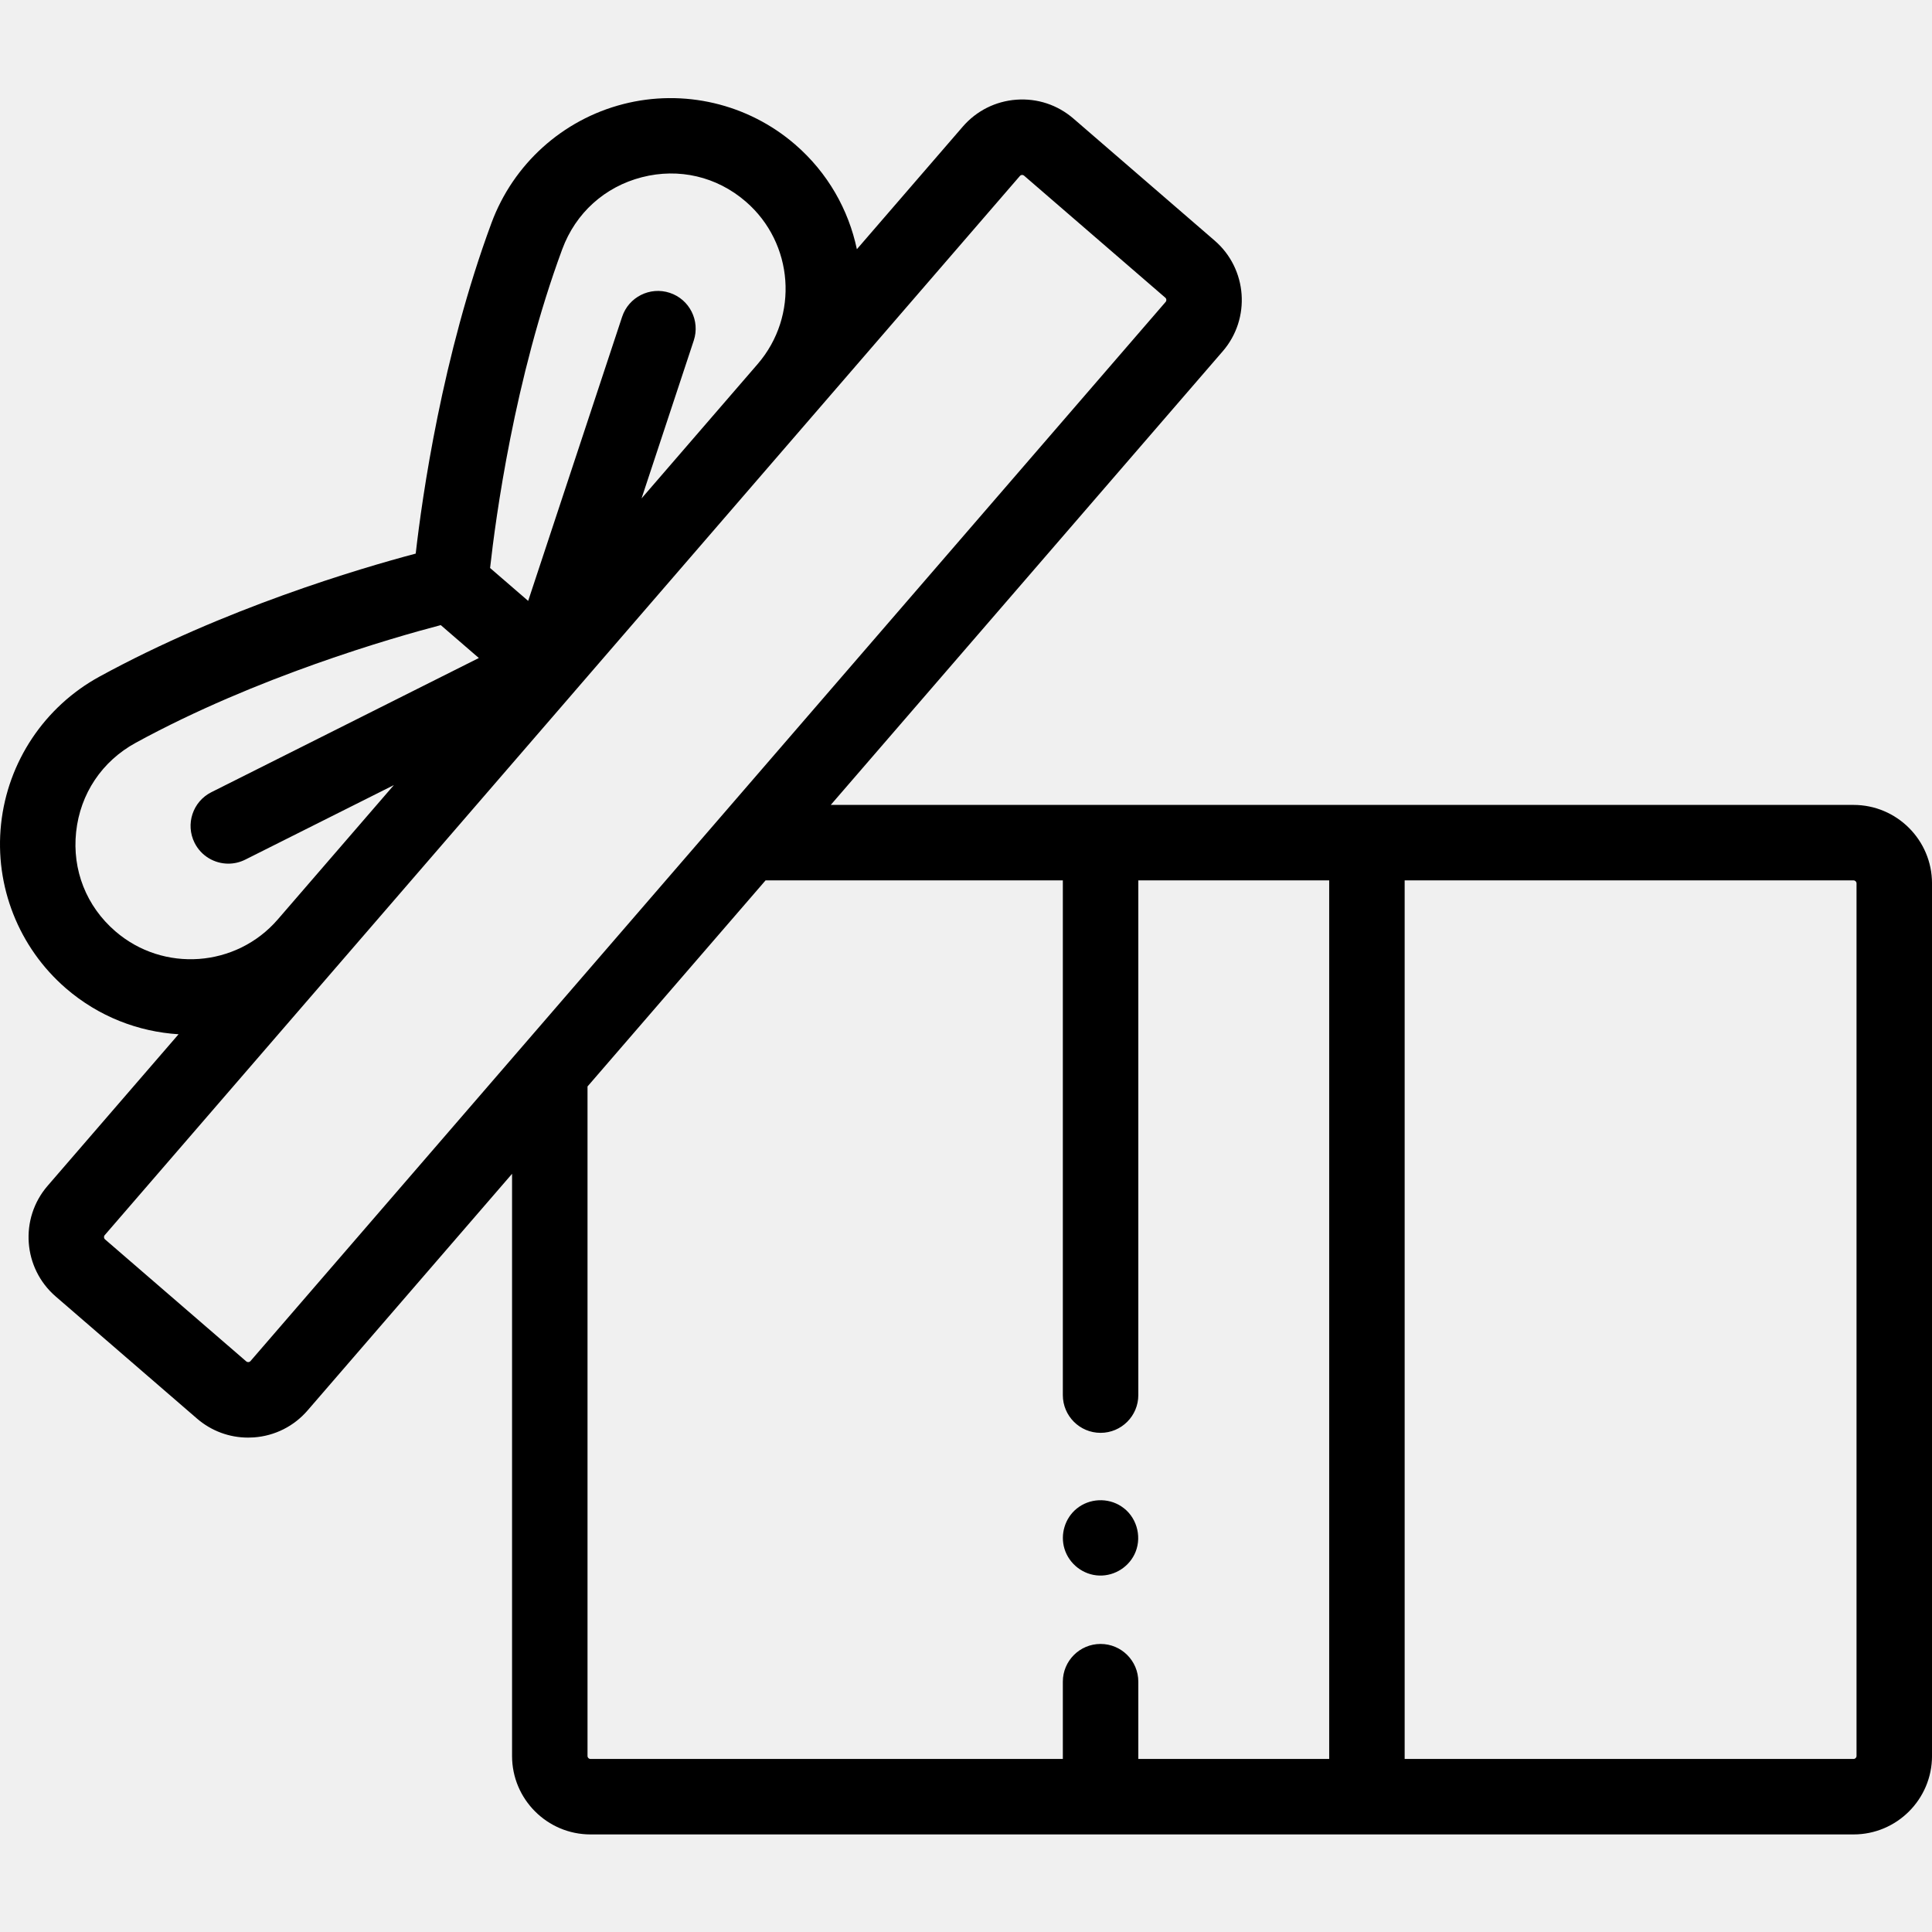
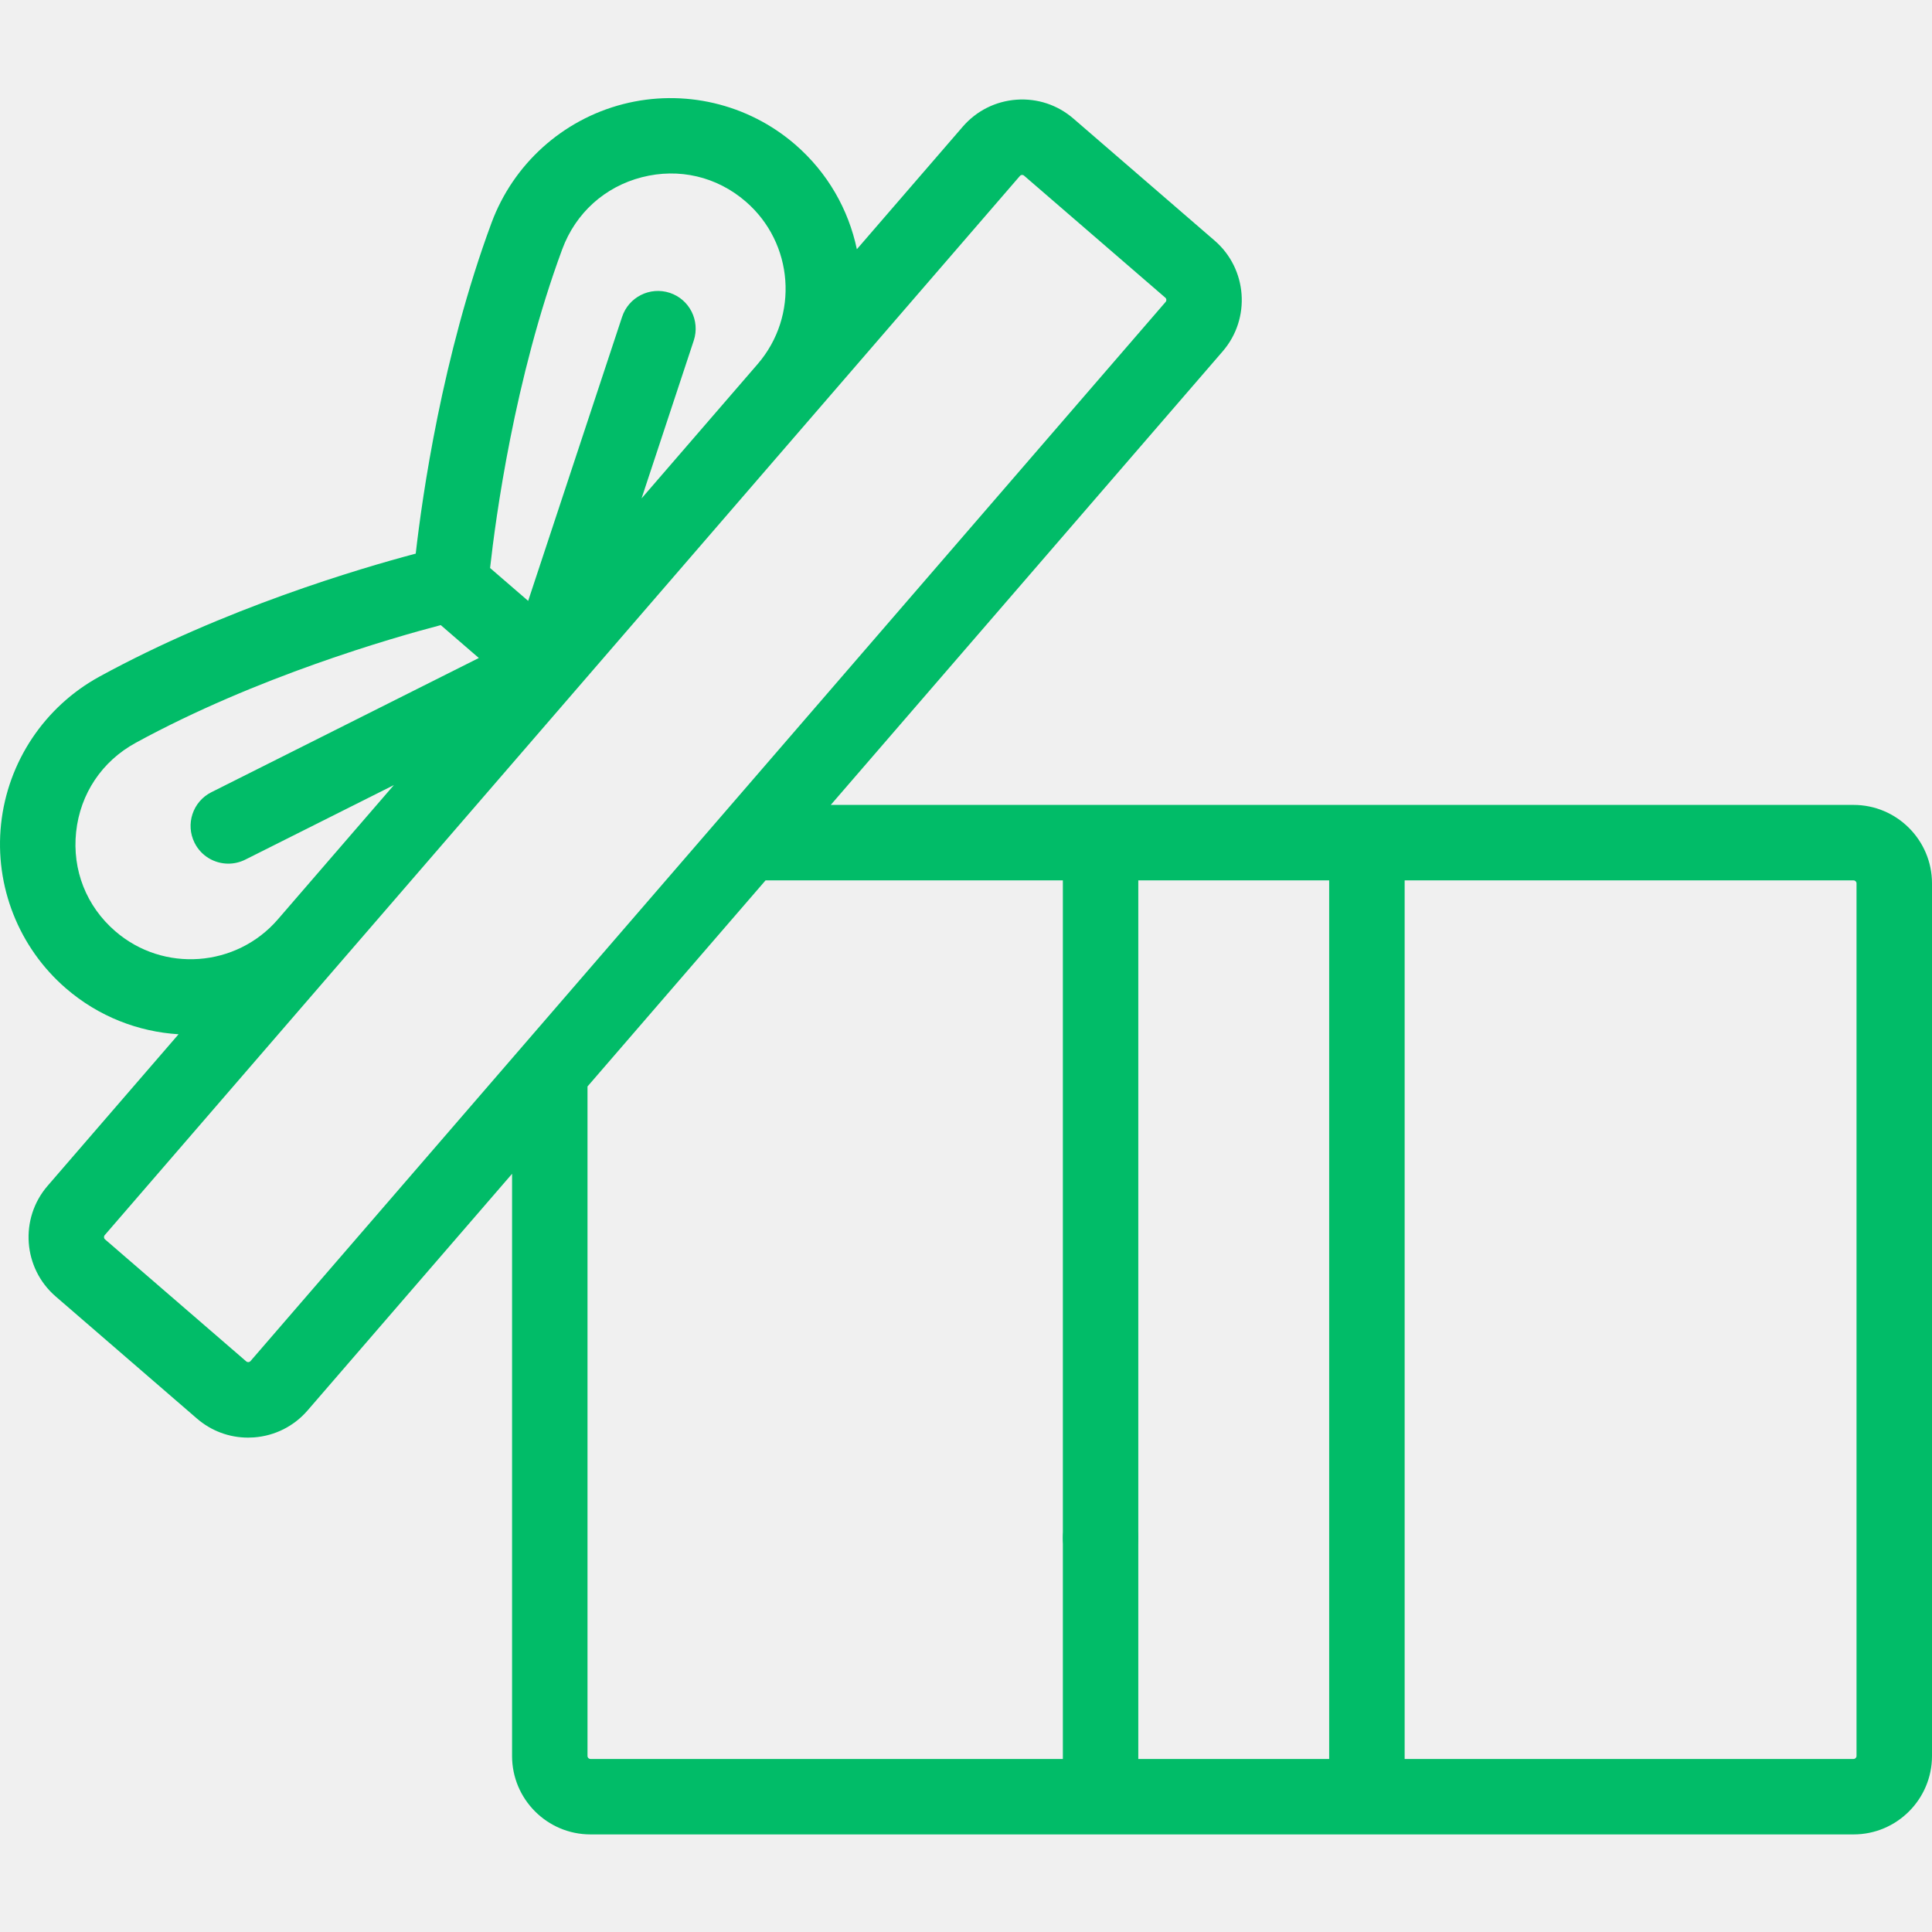
- <svg xmlns="http://www.w3.org/2000/svg" height="512pt" viewBox="0 -26 512.002 512" width="512pt">
-   <path d="m491.211 187.312h-271.051l103.879-120.223h.004c7.492-8.676 6.531-21.832-2.141-29.324l-37.43-32.344c-4.203-3.629-9.559-5.406-15.105-5.004-5.539.406-10.59 2.941-14.223 7.145l-28.062 32.48c-2.203-10.438-7.695-20.258-16.367-27.754-12.523-10.82-29.566-14.82-45.59-10.695-16.074 4.137-29.109 15.914-34.879 31.5-13.066 35.32-18.336 72.34-20.078 87.617-14.863 3.941-50.727 14.527-83.777 32.582-14.586 7.969-24.344 22.574-26.105 39.078-1.758 16.453 4.676 32.734 17.195 43.559 8.676 7.492 19.195 11.496 29.84 12.16l-34.703 40.164c-7.496 8.676-6.535 21.832 2.141 29.324l37.426 32.344c3.812 3.293 8.578 5.059 13.562 5.059.516 0 1.031-.02 1.547-.055 5.539-.406 10.59-2.941 14.219-7.145l54.188-62.711v154.285c0 11.465 9.328 20.789 20.789 20.789h334.723c11.465 0 20.793-9.324 20.793-20.789v-231.25c-.004-11.465-9.328-20.793-20.793-20.793zm-342.203-147.281c3.543-9.578 11.234-16.527 21.102-19.066 9.82-2.527 19.855-.176 27.527 6.457 12.738 11.004 14.148 30.316 3.148 43.055l-30.766 35.605 13.836-41.84c1.734-5.246-1.113-10.902-6.355-12.637-5.242-1.73-10.902 1.113-12.633 6.355l-24.895 75.285-10.094-8.719c1.457-13.148 6.426-50.164 19.129-84.496zm-118.449 180.762c-7.676-6.633-11.461-16.219-10.387-26.301 1.082-10.133 6.844-18.754 15.805-23.648 32.059-17.512 68.02-27.824 80.828-31.184l10.094 8.719-70.879 35.559c-4.938 2.477-6.93 8.484-4.453 13.422 1.754 3.496 5.281 5.516 8.945 5.516 1.508 0 3.035-.34 4.477-1.062l39.391-19.758-30.766 35.605c-11.008 12.73-30.32 14.137-43.055 3.133zm35.82 113.91c-.285.332-.785.367-1.117.082l-37.43-32.34c-.328-.285-.367-.785-.082-1.117l61-70.598 15.754-18.23 47.754-55.266c.023-.031.047-.059.07-.086l.008-.008c.023-.027.047-.055.066-.078l117.879-136.426c.051-.062.211-.246.539-.273h.062c.289 0 .457.145.512.191l37.43 32.34c.332.285.367.789.082 1.117zm235.285 105.441v-20.48c0-5.523-4.48-10-10-10-5.523 0-10 4.477-10 10v20.48h-125.176c-.438 0-.789-.355-.789-.789v-177.43l47.184-54.613h78.781v136.406c0 5.52 4.477 10 10 10 5.52 0 10-4.48 10-10v-136.406h50.586v232.832zm190.336-.789c0 .434-.355.789-.789.789h-118.961v-232.832h118.961c.434 0 .789.355.789.789zm0 0" />
-   <path d="m297.207 373.234c-3.621-2.414-8.52-2.172-11.891.582-3.098 2.531-4.379 6.812-3.219 10.629 1.234 4.055 4.996 6.961 9.234 7.094 4.172.133 8.094-2.43 9.625-6.316 1.695-4.305.145-9.441-3.75-11.988zm0 0" />
+ <svg xmlns="http://www.w3.org/2000/svg" width="45" height="45" viewBox="0 0 45 45" fill="none">
+   <g clip-path="url(#clip0)">
+     <path d="M43.173 18.748H19.35L28.48 8.182C29.138 7.419 29.054 6.263 28.292 5.605L25.002 2.762C24.633 2.443 24.162 2.287 23.675 2.322C23.188 2.358 22.744 2.581 22.425 2.95L19.958 5.805C19.765 4.887 19.282 4.024 18.52 3.365C17.419 2.414 15.921 2.063 14.513 2.425C13.1 2.789 11.954 3.824 11.447 5.194C10.299 8.298 9.836 11.552 9.683 12.895C8.376 13.241 5.224 14.171 2.319 15.758C1.038 16.459 0.18 17.742 0.025 19.193C-0.129 20.639 0.436 22.07 1.536 23.021C2.299 23.68 3.223 24.032 4.159 24.09L1.109 27.62C0.45 28.383 0.535 29.539 1.297 30.197L4.586 33.04C4.922 33.33 5.34 33.485 5.778 33.485C5.824 33.485 5.869 33.483 5.914 33.48C6.401 33.444 6.845 33.221 7.164 32.852L11.927 27.34V40.9C11.927 41.908 12.746 42.727 13.754 42.727H43.173C44.18 42.727 45 41.908 45 40.9V20.576C45 19.568 44.18 18.748 43.173 18.748ZM13.096 5.804C13.408 4.962 14.084 4.351 14.951 4.128C15.814 3.906 16.696 4.112 17.37 4.695C18.49 5.663 18.614 7.36 17.647 8.48L14.943 11.609L16.159 7.932C16.311 7.47 16.061 6.973 15.601 6.821C15.14 6.669 14.642 6.919 14.49 7.38L12.302 13.996L11.415 13.23C11.543 12.074 11.98 8.821 13.096 5.804ZM2.686 21.691C2.011 21.108 1.679 20.265 1.773 19.379C1.868 18.489 2.374 17.731 3.162 17.301C5.98 15.762 9.14 14.855 10.266 14.56L11.153 15.326L4.924 18.452C4.49 18.669 4.315 19.197 4.532 19.631C4.686 19.939 4.996 20.116 5.318 20.116C5.451 20.116 5.585 20.086 5.712 20.023L9.174 18.286L6.47 21.416C5.502 22.534 3.805 22.658 2.686 21.691ZM5.834 31.703C5.809 31.732 5.765 31.735 5.736 31.71L2.446 28.867C2.417 28.842 2.414 28.798 2.439 28.769L7.8 22.564L9.185 20.962L13.382 16.105C13.384 16.102 13.386 16.099 13.388 16.097C13.39 16.095 13.393 16.092 13.395 16.09L23.755 4.099C23.76 4.094 23.774 4.077 23.802 4.075H23.808C23.833 4.075 23.848 4.088 23.853 4.092L27.143 6.934C27.172 6.959 27.175 7.004 27.15 7.032L5.834 31.703ZM26.513 40.97V35.844C26.513 35.358 26.12 35.844 25.634 35.844C25.149 35.844 24.756 35.358 24.756 35.844V40.97H13.754C13.715 40.97 13.684 40.938 13.684 40.9V25.306L17.831 20.506H24.756V35.844C24.756 36.329 25.149 35.5 25.634 35.5C26.12 35.5 26.513 36.329 26.513 35.844V20.506H30.959V40.97H26.513ZM43.242 40.9C43.242 40.938 43.211 40.97 43.173 40.97H32.717V20.506H43.173C43.211 20.506 43.242 20.537 43.242 20.575V40.9Z" fill="#01BC68" />
+     <path d="M26.122 35.089C25.803 34.877 25.373 34.898 25.076 35.14C24.804 35.363 24.692 35.739 24.794 36.074C24.902 36.431 25.233 36.686 25.605 36.698C25.972 36.709 26.317 36.484 26.451 36.143C26.6 35.764 26.464 35.313 26.122 35.089Z" fill="#01BC68" />
+   </g>
+   <defs>
+     <clipPath id="clip0">
+       <rect width="45" height="45" fill="white" />
+     </clipPath>
+   </defs>
</svg>
